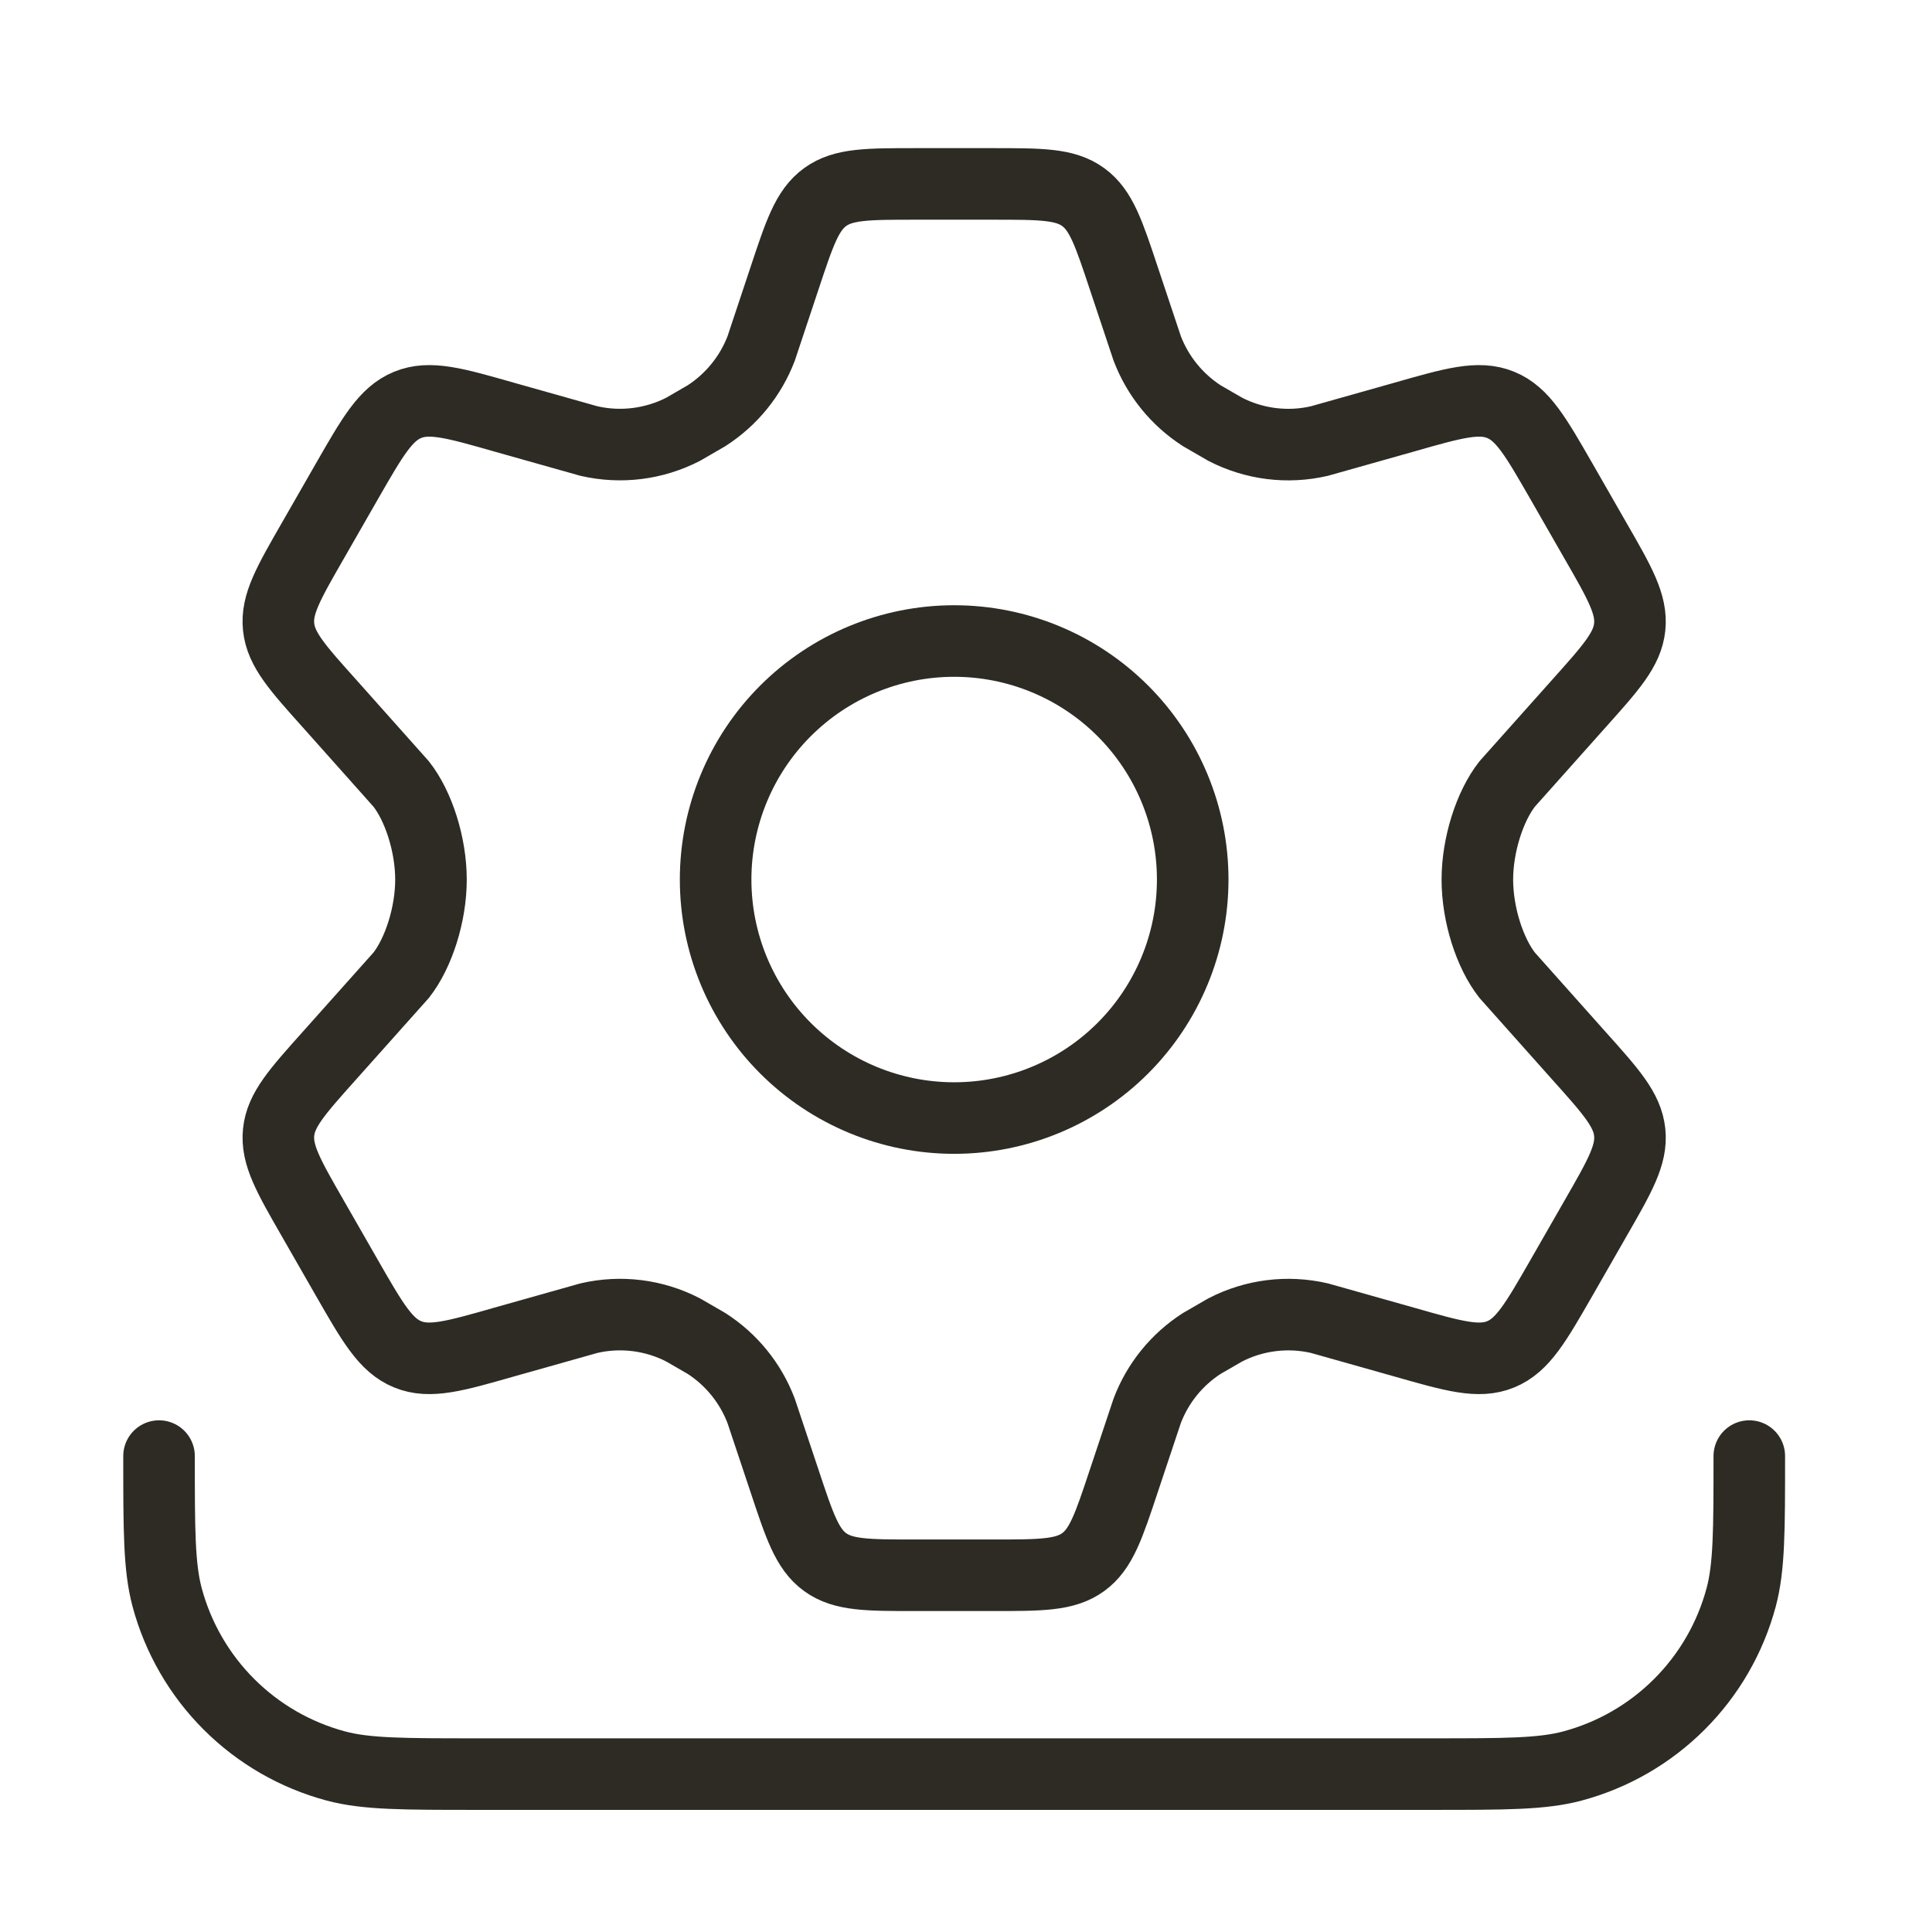
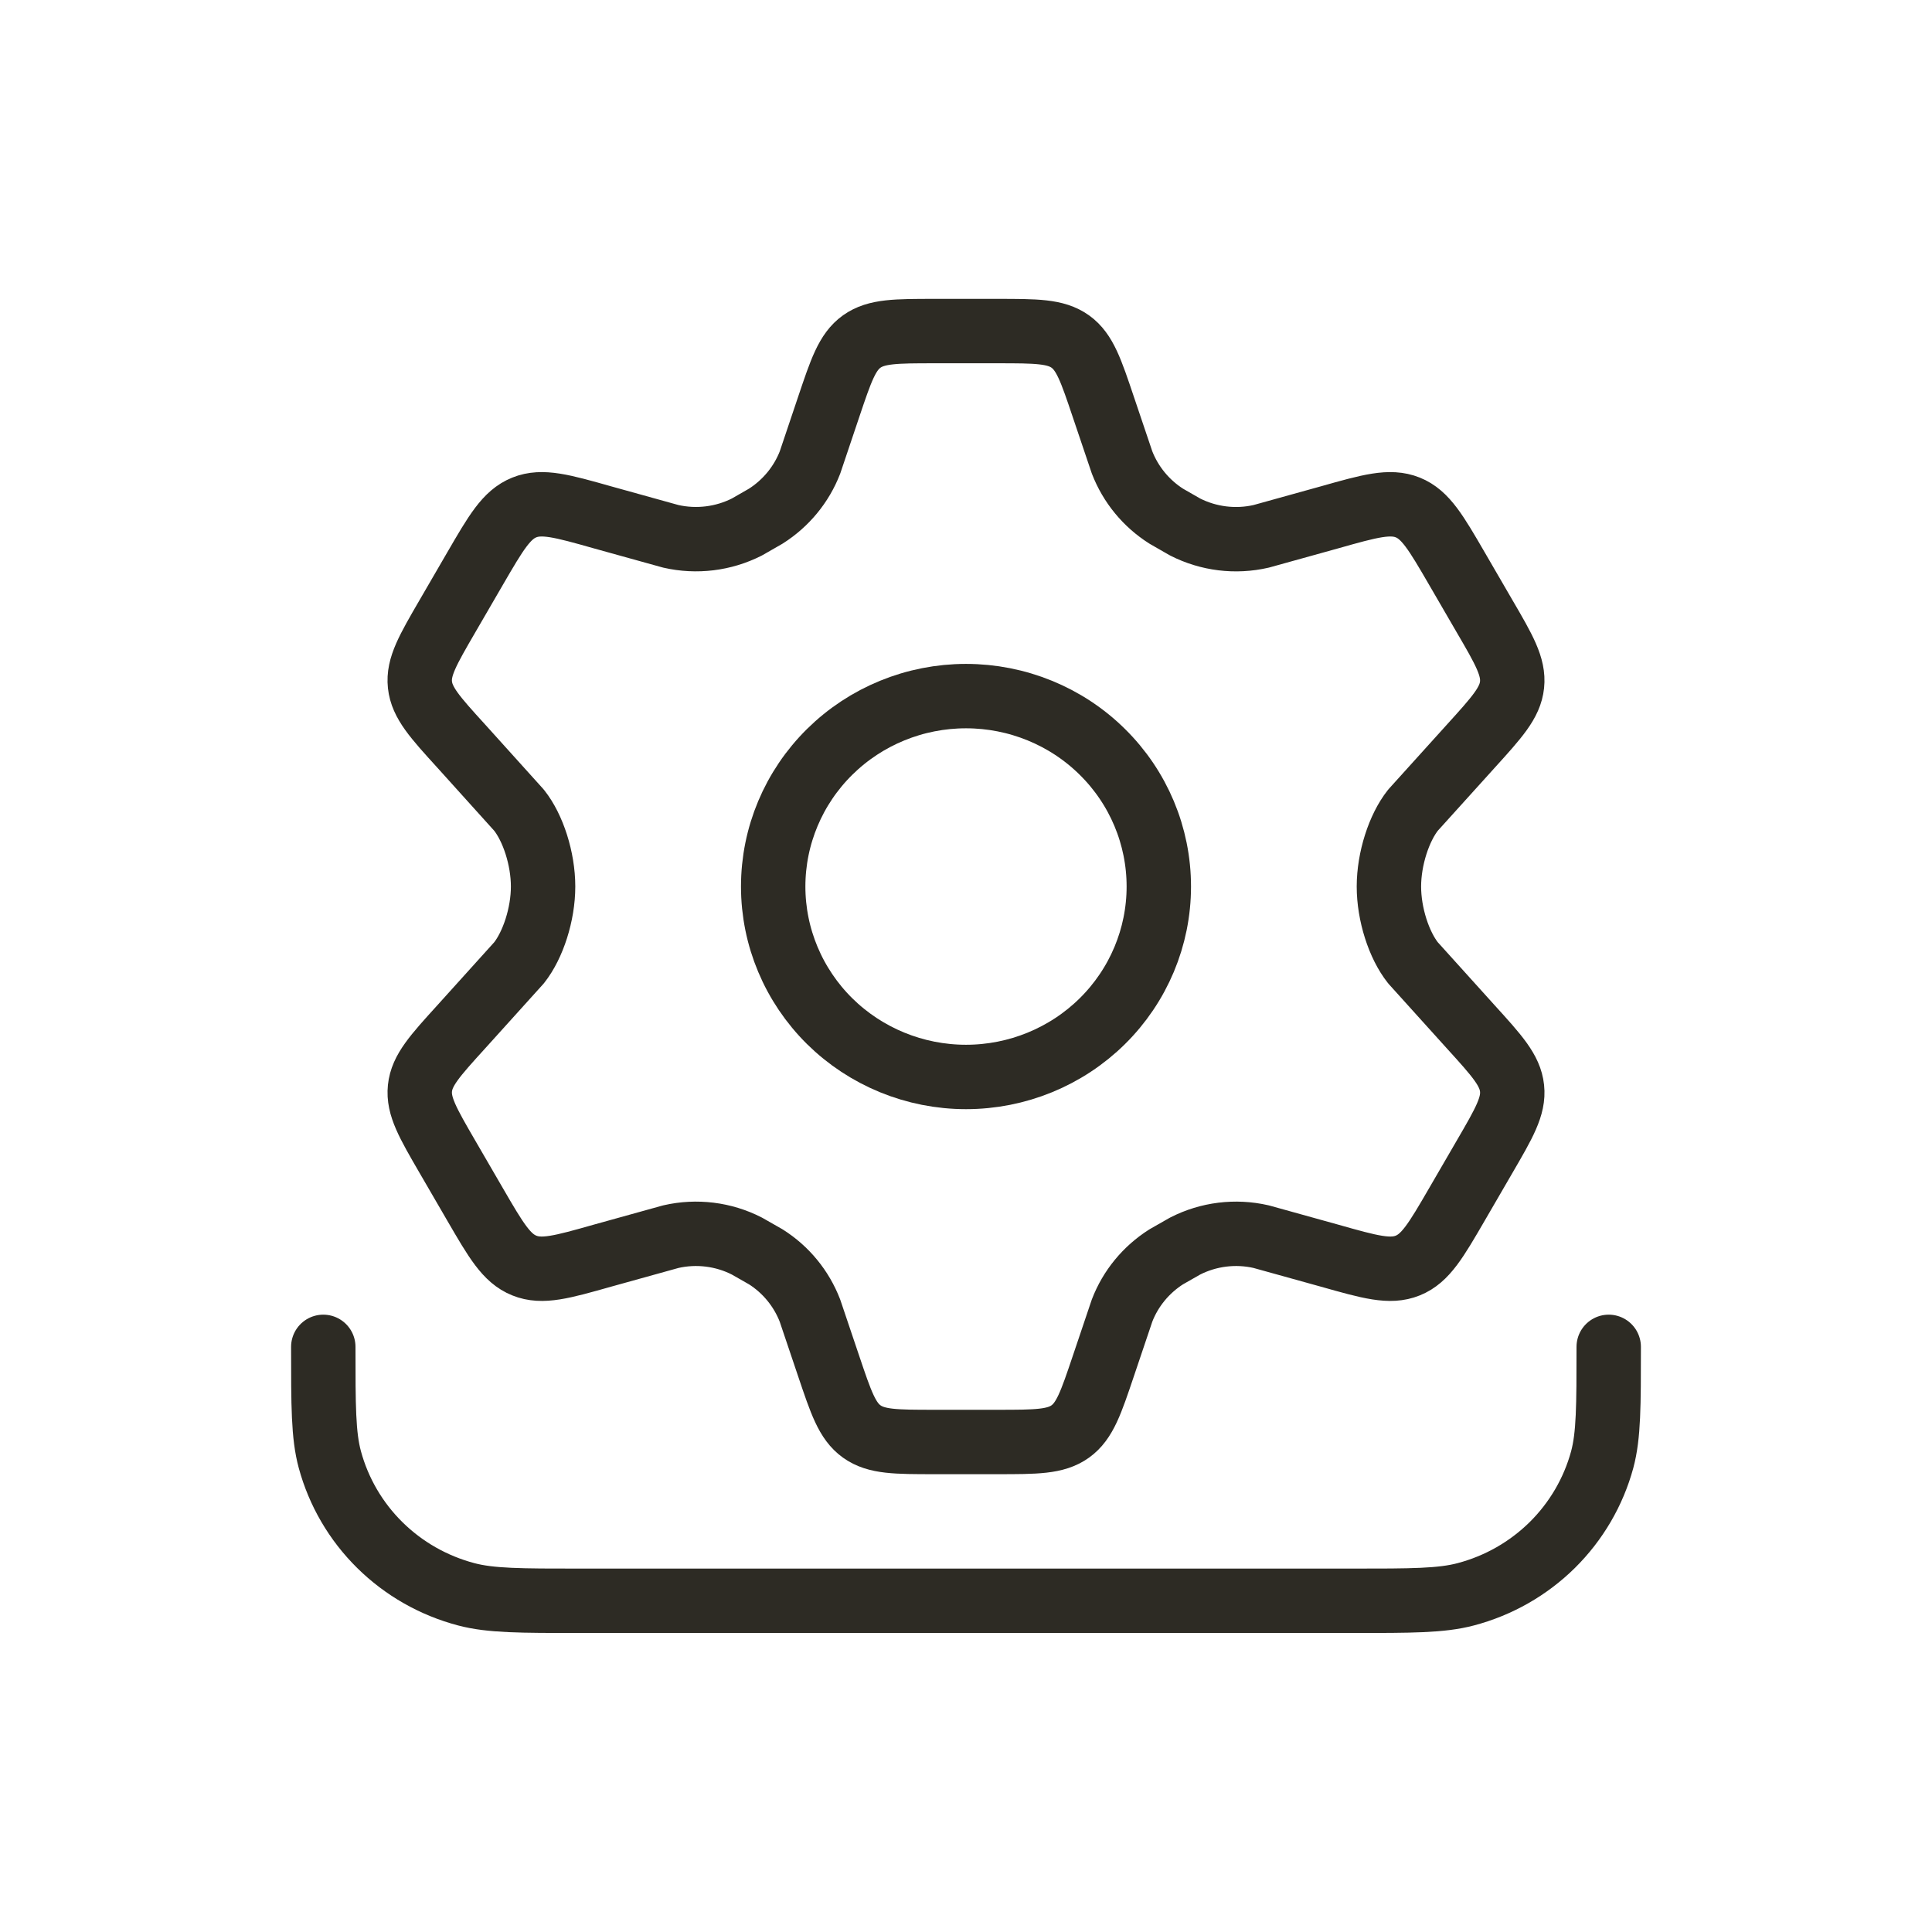
- <svg xmlns="http://www.w3.org/2000/svg" width="80" height="81" viewBox="0 0 80 81" fill="none">
-   <path d="M50 36.875C50 39.527 48.946 42.071 47.071 43.946C45.196 45.821 42.652 46.875 40 46.875C37.348 46.875 34.804 45.821 32.929 43.946C31.053 42.071 30 39.527 30 36.875C30 34.223 31.053 31.679 32.929 29.804C34.804 27.929 37.348 26.875 40 26.875C42.652 26.875 45.196 27.929 47.071 29.804C48.946 31.679 50 34.223 50 36.875Z" stroke="#2D2B24" stroke-width="3" stroke-linecap="round" stroke-linejoin="round" />
-   <path d="M66.893 22.684L65.46 20.184C64.376 18.298 63.833 17.351 62.91 16.974C61.986 16.598 60.943 16.894 58.856 17.491L55.31 18.491C53.977 18.801 52.577 18.624 51.363 17.998L50.383 17.431C49.339 16.758 48.536 15.769 48.093 14.608L47.123 11.701C46.483 9.774 46.166 8.811 45.407 8.261C44.647 7.711 43.64 7.711 41.62 7.711H38.38C36.363 7.711 35.353 7.711 34.593 8.261C33.833 8.811 33.517 9.774 32.877 11.701L31.91 14.608C31.466 15.769 30.662 16.758 29.616 17.431L28.637 17.998C27.42 18.624 26.023 18.798 24.69 18.491L21.143 17.491C19.056 16.894 18.01 16.598 17.09 16.974C16.166 17.351 15.623 18.298 14.54 20.184L13.107 22.684C12.09 24.454 11.58 25.341 11.68 26.284C11.78 27.228 12.457 27.984 13.82 29.504L16.817 32.868C17.55 33.798 18.067 35.418 18.067 36.878C18.067 38.338 17.547 39.958 16.817 40.888L13.816 44.251C12.457 45.771 11.777 46.528 11.68 47.471C11.583 48.414 12.09 49.301 13.107 51.071L14.54 53.571C15.623 55.458 16.166 56.404 17.09 56.781C18.013 57.158 19.056 56.861 21.143 56.264L24.69 55.264C26.023 54.954 27.423 55.131 28.637 55.758L29.616 56.324C30.66 56.994 31.463 57.984 31.907 59.148L32.877 62.054C33.517 63.981 33.833 64.944 34.593 65.494C35.353 66.044 36.36 66.044 38.38 66.044H41.62C43.636 66.044 44.647 66.044 45.407 65.494C46.166 64.944 46.483 63.981 47.123 62.054L48.093 59.148C48.534 57.985 49.337 56.996 50.383 56.324L51.363 55.758C52.579 55.13 53.977 54.956 55.31 55.264L58.856 56.264C60.943 56.861 61.99 57.158 62.91 56.781C63.833 56.404 64.376 55.458 65.46 53.571L66.893 51.071C67.91 49.301 68.42 48.414 68.32 47.471C68.22 46.528 67.543 45.771 66.18 44.251L63.183 40.888C62.45 39.954 61.933 38.338 61.933 36.878C61.933 35.421 62.453 33.798 63.183 32.868L66.183 29.504C67.543 27.984 68.223 27.228 68.32 26.284C68.416 25.341 67.913 24.454 66.893 22.684Z" stroke="#2D2B24" stroke-width="3" stroke-linecap="round" stroke-linejoin="round" />
-   <path d="M73.333 61.047C73.333 64.147 73.333 65.697 72.993 66.967C72.539 68.663 71.646 70.21 70.404 71.451C69.163 72.693 67.616 73.586 65.92 74.04C64.653 74.38 63.1 74.38 60 74.38H20C16.9 74.38 15.35 74.38 14.08 74.04C12.384 73.586 10.837 72.693 9.595 71.451C8.354 70.21 7.461 68.663 7.006 66.967C6.667 65.7 6.667 64.147 6.667 61.047" stroke="#2D2B24" stroke-width="3" stroke-linecap="round" stroke-linejoin="round" />
+ <svg xmlns="http://www.w3.org/2000/svg" width="30" height="30" viewBox="0 0 30 30" fill="none">
+   <path d="M17.994 13.766C17.994 14.55 17.679 15.302 17.117 15.857C16.556 16.411 15.794 16.723 15 16.723C14.206 16.723 13.445 16.411 12.883 15.857C12.322 15.302 12.006 14.55 12.006 13.766C12.006 12.981 12.322 12.229 12.883 11.675C13.445 11.12 14.206 10.809 15 10.809C15.794 10.809 16.556 11.12 17.117 11.675C17.679 12.229 17.994 12.981 17.994 13.766Z" stroke="#2D2B24" stroke-linecap="round" stroke-linejoin="round" />
+   <path d="M23.052 9.568L22.623 8.829C22.299 8.271 22.136 7.991 21.86 7.88C21.583 7.769 21.271 7.856 20.646 8.033L19.584 8.328C19.185 8.42 18.766 8.368 18.402 8.183L18.109 8.015C17.796 7.816 17.556 7.523 17.423 7.18L17.133 6.321C16.941 5.751 16.846 5.466 16.619 5.303C16.391 5.141 16.09 5.141 15.485 5.141H14.515C13.911 5.141 13.609 5.141 13.381 5.303C13.154 5.466 13.059 5.751 12.867 6.321L12.578 7.18C12.445 7.524 12.204 7.816 11.891 8.015L11.598 8.183C11.233 8.368 10.815 8.419 10.416 8.328L9.354 8.033C8.729 7.856 8.416 7.769 8.141 7.88C7.864 7.991 7.701 8.271 7.377 8.829L6.948 9.568C6.644 10.092 6.491 10.354 6.521 10.633C6.551 10.912 6.753 11.136 7.162 11.585L8.059 12.58C8.278 12.855 8.433 13.334 8.433 13.766C8.433 14.197 8.277 14.676 8.059 14.951L7.161 15.946C6.753 16.395 6.55 16.619 6.521 16.898C6.492 17.177 6.644 17.439 6.948 17.963L7.377 18.702C7.701 19.26 7.864 19.54 8.141 19.651C8.417 19.763 8.729 19.675 9.354 19.498L10.416 19.203C10.815 19.111 11.235 19.163 11.598 19.349L11.891 19.516C12.204 19.714 12.444 20.007 12.577 20.351L12.867 21.211C13.059 21.78 13.154 22.065 13.381 22.228C13.609 22.391 13.91 22.391 14.515 22.391H15.485C16.089 22.391 16.391 22.391 16.619 22.228C16.846 22.065 16.941 21.78 17.133 21.211L17.423 20.351C17.555 20.007 17.796 19.715 18.109 19.516L18.402 19.349C18.766 19.163 19.185 19.111 19.584 19.203L20.646 19.498C21.271 19.675 21.584 19.763 21.86 19.651C22.136 19.54 22.299 19.26 22.623 18.702L23.052 17.963C23.357 17.439 23.509 17.177 23.479 16.898C23.449 16.619 23.247 16.395 22.839 15.946L21.941 14.951C21.722 14.675 21.567 14.197 21.567 13.766C21.567 13.335 21.723 12.855 21.941 12.58L22.84 11.585C23.247 11.136 23.45 10.912 23.479 10.633C23.508 10.354 23.358 10.092 23.052 9.568Z" stroke="#2D2B24" stroke-linecap="round" stroke-linejoin="round" />
+   <path d="M24.98 20.914C24.98 21.831 24.98 22.289 24.879 22.665C24.743 23.166 24.475 23.624 24.104 23.991C23.732 24.358 23.269 24.622 22.761 24.756C22.381 24.857 21.916 24.857 20.988 24.857H9.012C8.084 24.857 7.62 24.857 7.239 24.756C6.732 24.622 6.268 24.358 5.897 23.991C5.525 23.624 5.258 23.166 5.122 22.665C5.02 22.29 5.02 21.831 5.02 20.914" stroke="#2D2B24" stroke-linecap="round" stroke-linejoin="round" />
</svg>
